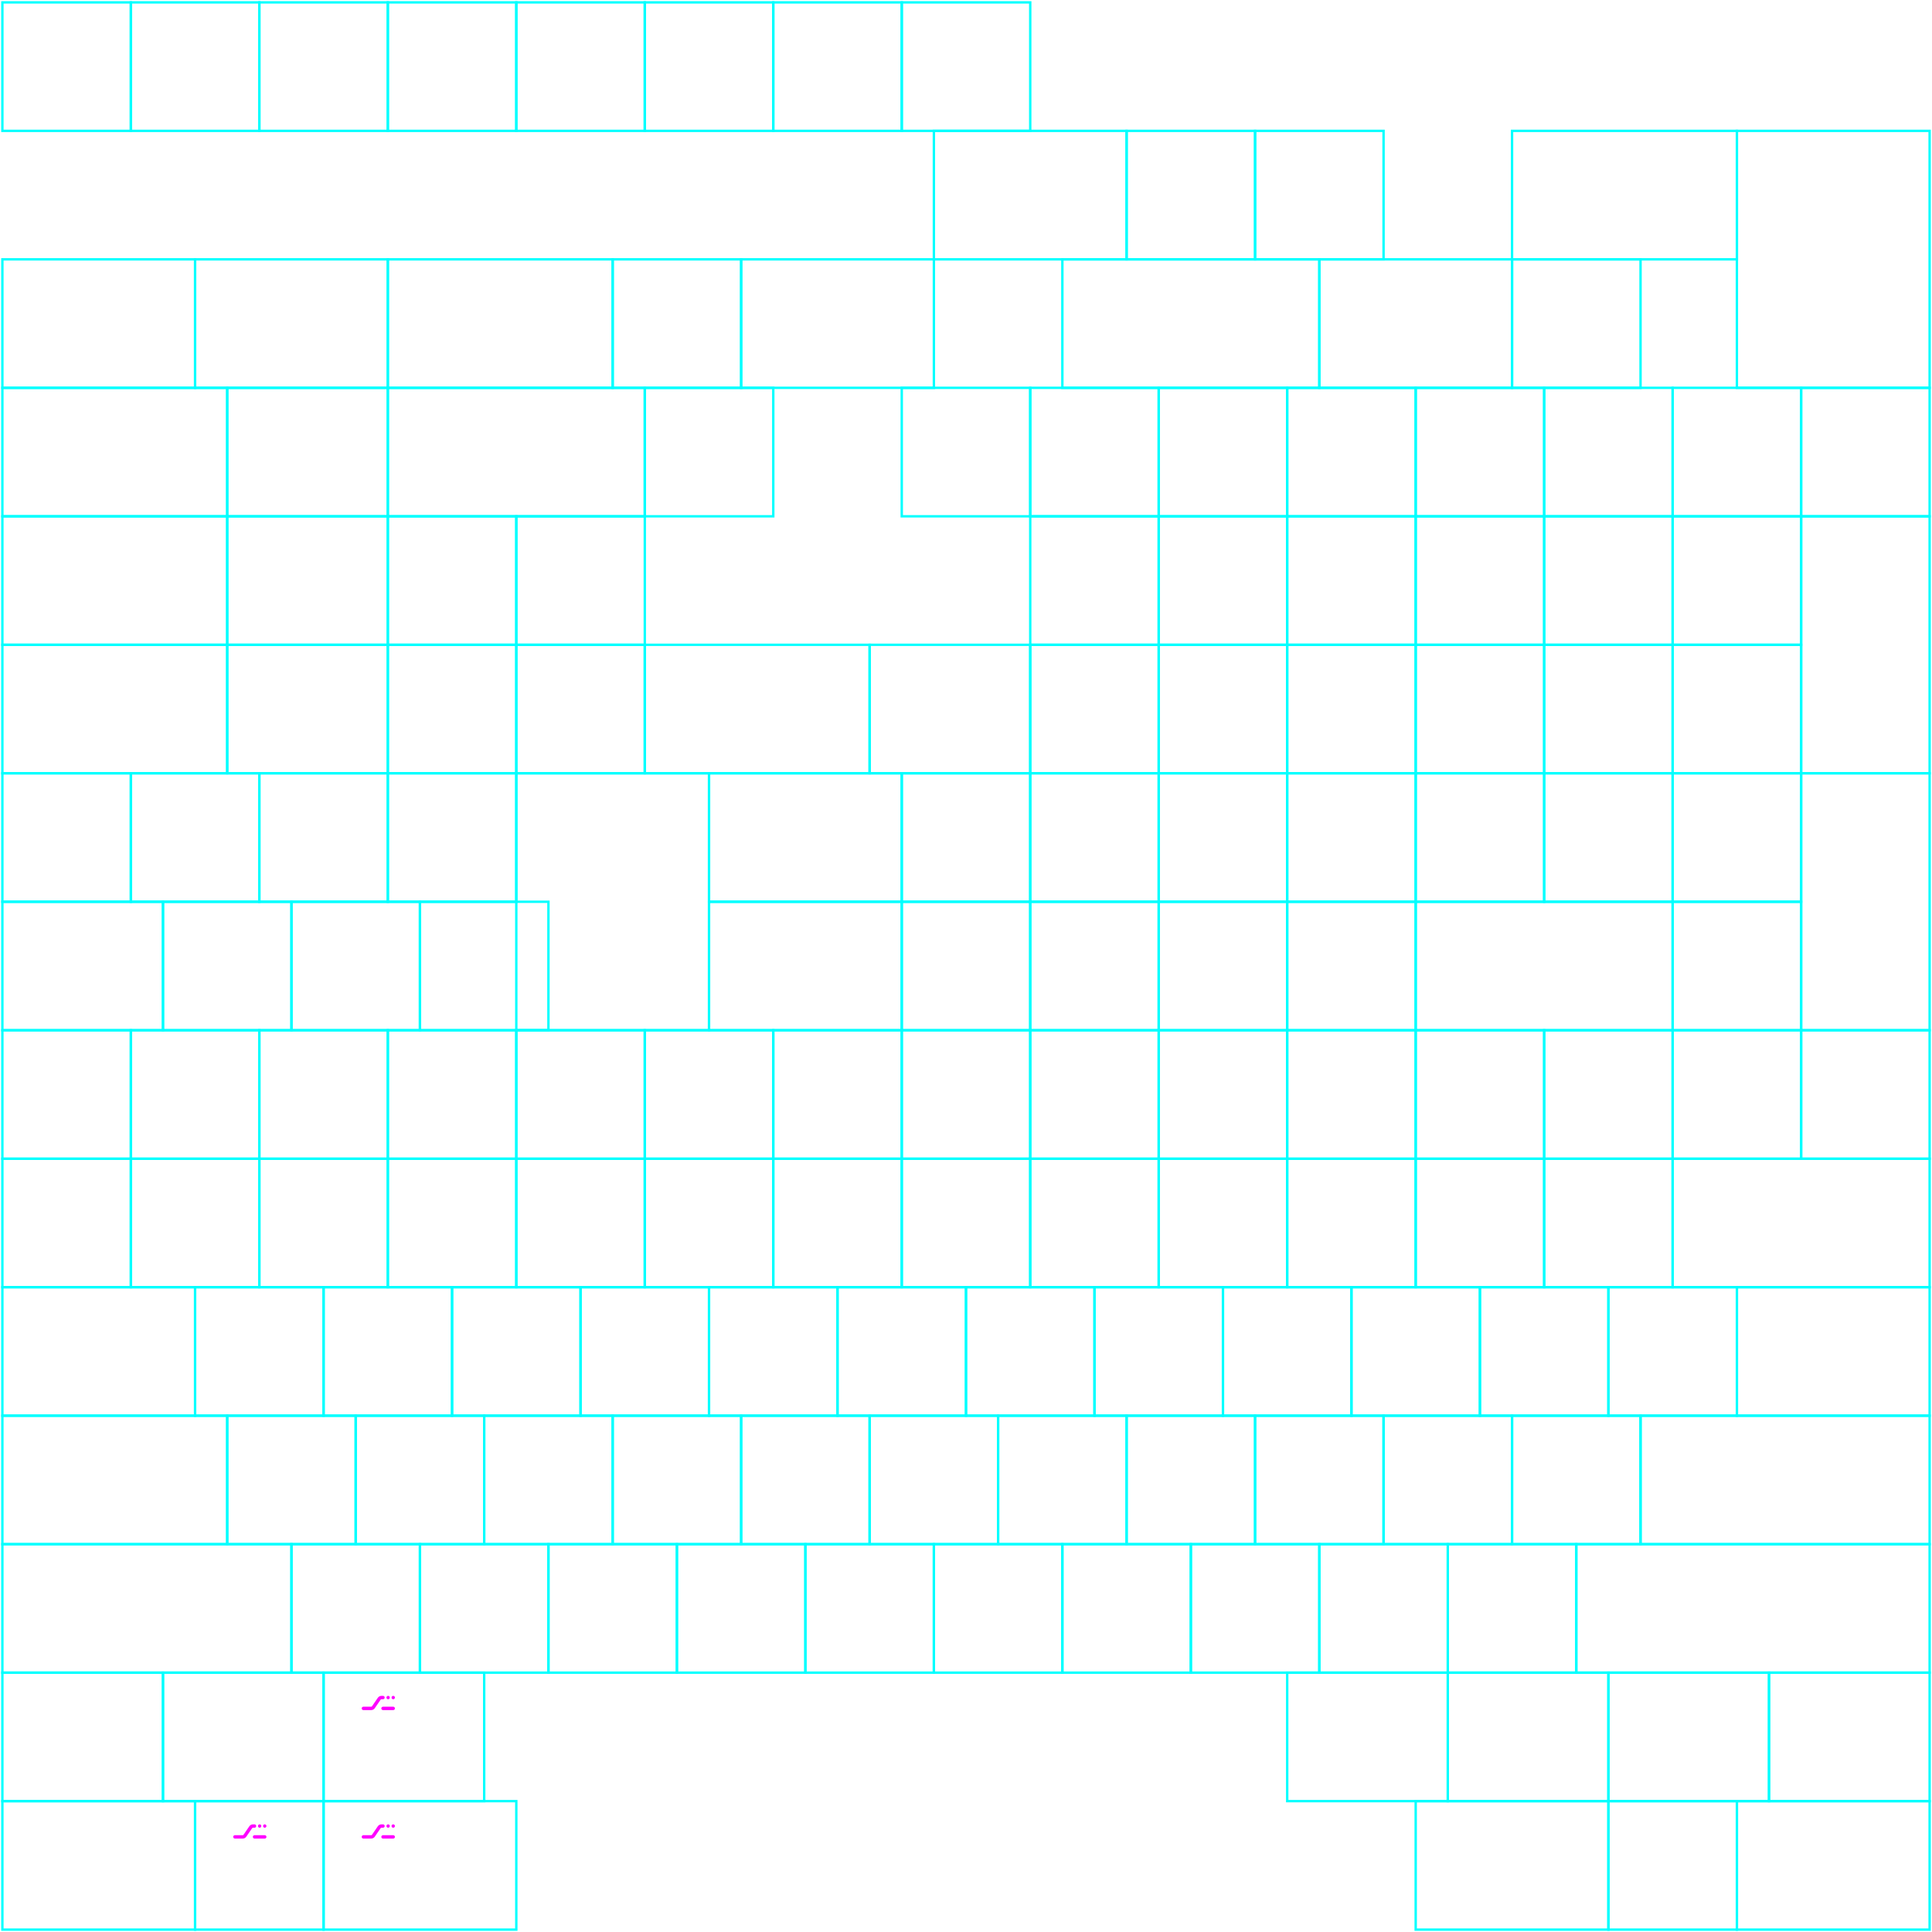
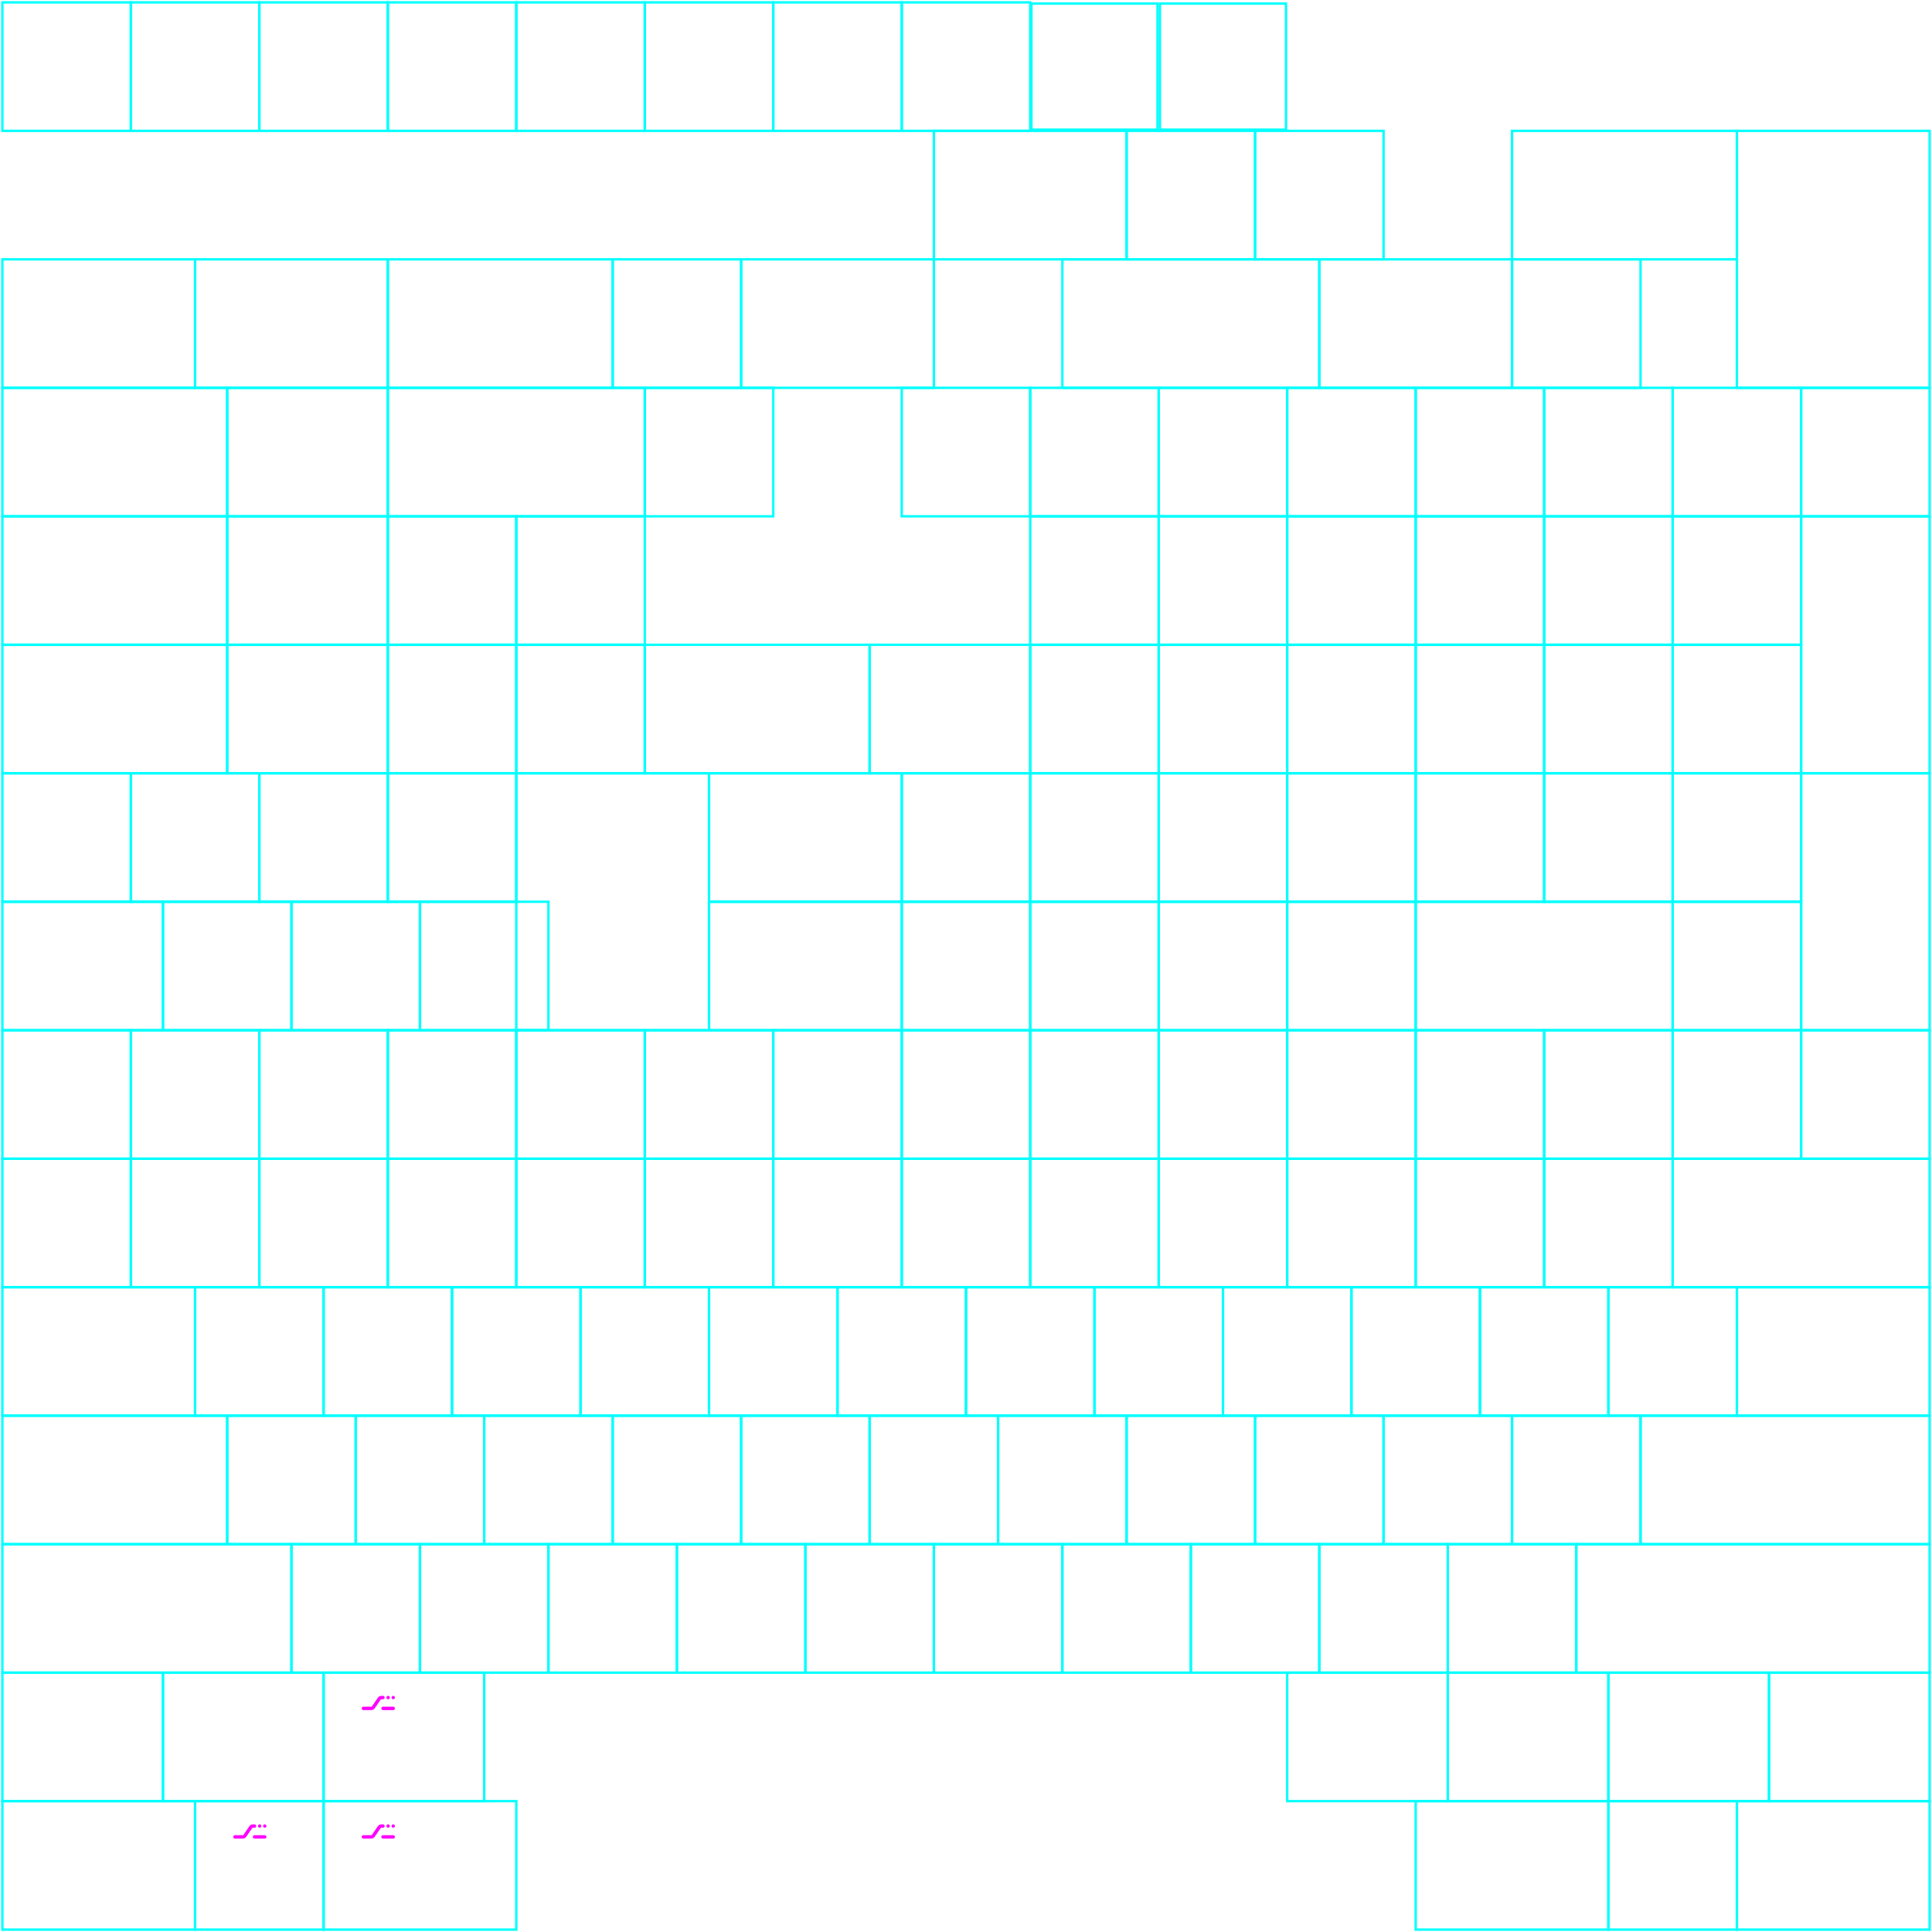
<svg xmlns="http://www.w3.org/2000/svg" width="812" height="812" viewBox="0 0 812 812" fill="none">
  <rect x="743.5" y="703" width="67.5" height="54" stroke="#00FFFF" />
  <rect x="676" y="703" width="67.5" height="54" stroke="#00FFFF" />
  <rect x="608.5" y="703" width="67.5" height="54" stroke="#00FFFF" />
  <rect x="541" y="703" width="67.5" height="54" stroke="#00FFFF" />
  <rect x="136" y="703" width="67.5" height="54" stroke="#00FFFF" />
  <rect x="68.5" y="703" width="67.5" height="54" stroke="#00FFFF" />
  <rect x="1" y="703" width="67.5" height="54" stroke="#00FFFF" />
  <rect x="662.5" y="649" width="148.5" height="54" stroke="#00FFFF" />
  <rect x="1" y="649" width="121.5" height="54" stroke="#00FFFF" />
  <rect x="689.5" y="595" width="121.5" height="54" stroke="#00FFFF" />
  <rect x="1" y="595" width="94.5" height="54" stroke="#00FFFF" />
  <rect x="1" y="541" width="81" height="54" stroke="#00FFFF" />
  <rect x="703" y="487" width="108" height="54" stroke="#00FFFF" />
  <rect x="608.5" y="649" width="54" height="54" stroke="#00FFFF" />
  <rect x="554.5" y="649" width="54" height="54" stroke="#00FFFF" />
  <rect x="500.5" y="649" width="54" height="54" stroke="#00FFFF" />
  <rect x="446.5" y="649" width="54" height="54" stroke="#00FFFF" />
  <rect x="392.5" y="649" width="54" height="54" stroke="#00FFFF" />
  <rect x="338.5" y="649" width="54" height="54" stroke="#00FFFF" />
  <rect x="284.5" y="649" width="54" height="54" stroke="#00FFFF" />
  <rect x="230.5" y="649" width="54" height="54" stroke="#00FFFF" />
  <rect x="176.5" y="649" width="54" height="54" stroke="#00FFFF" />
  <rect x="122.5" y="649" width="54" height="54" stroke="#00FFFF" />
  <rect x="635.5" y="595" width="54" height="54" stroke="#00FFFF" />
  <rect x="581.5" y="595" width="54" height="54" stroke="#00FFFF" />
  <rect x="527.5" y="595" width="54" height="54" stroke="#00FFFF" />
  <rect x="473.5" y="595" width="54" height="54" stroke="#00FFFF" />
  <rect x="419.5" y="595" width="54" height="54" stroke="#00FFFF" />
  <rect x="365.5" y="595" width="54" height="54" stroke="#00FFFF" />
  <rect x="311.5" y="595" width="54" height="54" stroke="#00FFFF" />
  <rect x="257.5" y="595" width="54" height="54" stroke="#00FFFF" />
  <rect x="203.5" y="595" width="54" height="54" stroke="#00FFFF" />
  <rect x="149.5" y="595" width="54" height="54" stroke="#00FFFF" />
  <rect x="95.5" y="595" width="54" height="54" stroke="#00FFFF" />
  <rect x="730" y="541" width="81" height="54" stroke="#00FFFF" />
  <rect x="676" y="541" width="54" height="54" stroke="#00FFFF" />
  <rect x="622" y="541" width="54" height="54" stroke="#00FFFF" />
  <rect x="568" y="541" width="54" height="54" stroke="#00FFFF" />
  <rect x="514" y="541" width="54" height="54" stroke="#00FFFF" />
  <rect x="460" y="541" width="54" height="54" stroke="#00FFFF" />
  <rect x="406" y="541" width="54" height="54" stroke="#00FFFF" />
  <rect x="352" y="541" width="54" height="54" stroke="#00FFFF" />
  <rect x="298" y="541" width="54" height="54" stroke="#00FFFF" />
  <rect x="244" y="541" width="54" height="54" stroke="#00FFFF" />
  <rect x="190" y="541" width="54" height="54" stroke="#00FFFF" />
  <rect x="136" y="541" width="54" height="54" stroke="#00FFFF" />
  <rect x="82" y="541" width="54" height="54" stroke="#00FFFF" />
  <rect x="55" y="487" width="54" height="54" stroke="#00FFFF" />
  <rect x="109" y="487" width="54" height="54" stroke="#00FFFF" />
  <rect x="163" y="487" width="54" height="54" stroke="#00FFFF" />
  <rect x="217" y="487" width="54" height="54" stroke="#00FFFF" />
  <rect x="271" y="487" width="54" height="54" stroke="#00FFFF" />
  <rect x="325" y="487" width="54" height="54" stroke="#00FFFF" />
  <rect x="379" y="487" width="54" height="54" stroke="#00FFFF" />
  <rect x="433" y="487" width="54" height="54" stroke="#00FFFF" />
  <rect x="487" y="487" width="54" height="54" stroke="#00FFFF" />
  <rect x="541" y="487" width="54" height="54" stroke="#00FFFF" />
  <rect x="595" y="487" width="54" height="54" stroke="#00FFFF" />
  <rect x="649" y="487" width="54" height="54" stroke="#00FFFF" />
  <rect x="1" y="487" width="54" height="54" stroke="#00FFFF" />
  <rect x="217" y="433" width="54" height="54" stroke="#00FFFF" />
  <rect x="163" y="433" width="54" height="54" stroke="#00FFFF" />
  <rect x="109" y="433" width="54" height="54" stroke="#00FFFF" />
  <rect x="55" y="433" width="54" height="54" stroke="#00FFFF" />
  <rect x="433" y="433" width="54" height="54" stroke="#00FFFF" />
  <rect x="379" y="433" width="54" height="54" stroke="#00FFFF" />
  <rect x="325" y="433" width="54" height="54" stroke="#00FFFF" />
  <rect x="271" y="433" width="54" height="54" stroke="#00FFFF" />
  <rect x="649" y="433" width="54" height="54" stroke="#00FFFF" />
  <rect x="595" y="433" width="54" height="54" stroke="#00FFFF" />
  <rect x="541" y="433" width="54" height="54" stroke="#00FFFF" />
  <rect x="487" y="433" width="54" height="54" stroke="#00FFFF" />
  <rect x="541" y="379" width="54" height="54" stroke="#00FFFF" />
  <rect x="487" y="379" width="54" height="54" stroke="#00FFFF" />
  <rect x="433" y="379" width="54" height="54" stroke="#00FFFF" />
  <rect x="487" y="325" width="54" height="54" stroke="#00FFFF" />
  <rect x="703" y="379" width="54" height="54" stroke="#00FFFF" />
  <rect x="595" y="379" width="108" height="54" stroke="#00FFFF" />
  <rect x="757" y="325" width="54" height="108" stroke="#00FFFF" />
  <rect x="703" y="325" width="54" height="54" stroke="#00FFFF" />
  <rect x="649" y="325" width="54" height="54" stroke="#00FFFF" />
  <rect x="595" y="325" width="54" height="54" stroke="#00FFFF" />
  <rect x="703" y="271" width="54" height="54" stroke="#00FFFF" />
  <rect x="595" y="271" width="54" height="54" stroke="#00FFFF" />
  <rect x="757" y="217" width="54" height="108" stroke="#00FFFF" />
  <rect x="703" y="217" width="54" height="54" stroke="#00FFFF" />
  <rect x="649" y="217" width="54" height="54" stroke="#00FFFF" />
  <rect x="595" y="217" width="54" height="54" stroke="#00FFFF" />
  <rect x="757" y="163" width="54" height="54" stroke="#00FFFF" />
  <rect x="703" y="163" width="54" height="54" stroke="#00FFFF" />
  <rect x="649" y="163" width="54" height="54" stroke="#00FFFF" />
  <rect x="595" y="163" width="54" height="54" stroke="#00FFFF" />
  <rect x="649" y="271" width="54" height="54" stroke="#00FFFF" />
  <rect x="541" y="163" width="54" height="54" stroke="#00FFFF" />
  <rect x="487" y="163" width="54" height="54" stroke="#00FFFF" />
  <rect x="433" y="163" width="54" height="54" stroke="#00FFFF" />
  <rect x="541" y="217" width="54" height="54" stroke="#00FFFF" />
  <rect x="487" y="217" width="54" height="54" stroke="#00FFFF" />
  <rect x="433" y="217" width="54" height="54" stroke="#00FFFF" />
  <rect x="541" y="271" width="54" height="54" stroke="#00FFFF" />
  <rect x="487" y="271" width="54" height="54" stroke="#00FFFF" />
  <rect x="433" y="271" width="54" height="54" stroke="#00FFFF" />
  <rect x="595" y="757" width="81" height="54" stroke="#00FFFF" />
  <rect x="676" y="757" width="54" height="54" stroke="#00FFFF" />
  <rect x="730" y="757" width="81" height="54" stroke="#00FFFF" />
  <rect x="136" y="757" width="81" height="54" stroke="#00FFFF" />
  <rect x="82" y="757" width="54" height="54" stroke="#00FFFF" />
  <rect x="1" y="757" width="81" height="54" stroke="#00FFFF" />
  <rect x="1" y="433" width="54" height="54" stroke="#00FFFF" />
  <rect x="757" y="433" width="54" height="54" stroke="#00FFFF" />
  <rect x="703" y="433" width="54" height="54" stroke="#00FFFF" />
  <rect x="541" y="325" width="54" height="54" stroke="#00FFFF" />
  <rect x="433" y="325" width="54" height="54" stroke="#00FFFF" />
  <rect x="379" y="325" width="54" height="54" stroke="#00FFFF" />
  <rect x="379" y="379" width="54" height="54" stroke="#00FFFF" />
  <rect x="298" y="379" width="81" height="54" stroke="#00FFFF" />
  <rect x="298" y="325" width="81" height="54" stroke="#00FFFF" />
  <rect x="217" y="325" width="81" height="108" stroke="#00FFFF" />
  <rect x="176.5" y="379" width="54" height="54" stroke="#00FFFF" />
  <rect x="122.5" y="379" width="54" height="54" stroke="#00FFFF" />
  <rect x="68.5" y="379" width="54" height="54" stroke="#00FFFF" />
  <rect x="1" y="379" width="67.5" height="54" stroke="#00FFFF" />
  <rect x="109" y="325" width="54" height="54" stroke="#00FFFF" />
  <rect x="55" y="325" width="54" height="54" stroke="#00FFFF" />
  <rect x="1" y="325" width="54" height="54" stroke="#00FFFF" />
  <rect x="163" y="325" width="54" height="54" stroke="#00FFFF" />
  <rect x="271" y="271" width="94.5" height="54" stroke="#00FFFF" />
  <rect x="365.5" y="271" width="67.5" height="54" stroke="#00FFFF" />
  <rect x="217" y="271" width="54" height="54" stroke="#00FFFF" />
  <rect x="163" y="271" width="54" height="54" stroke="#00FFFF" />
  <rect x="95.5" y="271" width="67.5" height="54" stroke="#00FFFF" />
  <rect x="1" y="271" width="94.5" height="54" stroke="#00FFFF" />
  <rect x="379" y="163" width="54" height="54" stroke="#00FFFF" />
  <rect x="271" y="163" width="54" height="54" stroke="#00FFFF" />
  <rect x="163" y="163" width="108" height="54" stroke="#00FFFF" />
  <rect x="95.5" y="163" width="67.5" height="54" stroke="#00FFFF" />
  <rect x="217" y="217" width="54" height="54" stroke="#00FFFF" />
  <rect x="163" y="217" width="54" height="54" stroke="#00FFFF" />
  <rect x="95.5" y="217" width="67.5" height="54" stroke="#00FFFF" />
  <rect x="1" y="217" width="94.5" height="54" stroke="#00FFFF" />
  <rect x="1" y="163" width="94.5" height="54" stroke="#00FFFF" />
  <rect x="730" y="55" width="81" height="108" stroke="#00FFFF" />
  <rect x="635.5" y="109" width="54" height="54" stroke="#00FFFF" />
  <rect x="554.5" y="109" width="81" height="54" stroke="#00FFFF" />
  <rect x="446.5" y="109" width="108" height="54" stroke="#00FFFF" />
  <rect x="311.5" y="109" width="81" height="54" stroke="#00FFFF" />
  <rect x="257.5" y="109" width="54" height="54" stroke="#00FFFF" />
  <rect x="163" y="109" width="94.5" height="54" stroke="#00FFFF" />
  <rect x="82" y="109" width="81" height="54" stroke="#00FFFF" />
  <rect x="1" y="109" width="81" height="54" stroke="#00FFFF" />
  <rect x="635.5" y="55" width="94.5" height="54" stroke="#00FFFF" />
  <rect x="527.5" y="55" width="54" height="54" stroke="#00FFFF" />
  <rect x="473.5" y="55" width="54" height="54" stroke="#00FFFF" />
  <rect x="392.5" y="55" width="81" height="54" stroke="#00FFFF" />
  <rect x="1" y="1" width="54" height="54" stroke="#00FFFF" />
  <rect x="55" y="1" width="54" height="54" stroke="#00FFFF" />
  <rect x="109" y="1" width="54" height="54" stroke="#00FFFF" />
  <rect x="163" y="1" width="54" height="54" stroke="#00FFFF" />
  <rect x="217" y="1" width="54" height="54" stroke="#00FFFF" />
  <rect x="271" y="1" width="54" height="54" stroke="#00FFFF" />
  <rect x="325" y="1" width="54" height="54" stroke="#00FFFF" />
  <rect x="379" y="1" width="54" height="54" stroke="#00FFFF" />
+   <rect x="433.5" y="1.5" width="53" height="53" stroke="#00FFFF" />
+   <rect x="487.5" y="1.5" width="53" height="53" stroke="#00FFFF" />
  <path fill-rule="evenodd" clip-rule="evenodd" d="M152.015 772.026C152.015 772.418 152.333 772.736 152.725 772.736H156C156.606 772.736 157.174 772.437 157.517 771.937L159.974 768.358C160.052 768.244 160.182 768.176 160.32 768.176H160.97C161.362 768.176 161.68 767.858 161.68 767.466C161.68 767.074 161.362 766.756 160.97 766.756H160.32C159.714 766.756 159.146 767.055 158.803 767.555L156.346 771.134C156.268 771.248 156.138 771.316 156 771.316H152.725C152.333 771.316 152.015 771.634 152.015 772.026ZM160.265 772.026C160.265 772.418 160.583 772.736 160.975 772.736H165.275C165.667 772.736 165.985 772.418 165.985 772.026C165.985 771.634 165.667 771.316 165.275 771.316H160.975C160.583 771.316 160.265 771.634 160.265 772.026ZM163.835 767.466C163.835 767.858 163.517 768.176 163.125 768.176C162.733 768.176 162.415 767.858 162.415 767.466C162.415 767.074 162.733 766.756 163.125 766.756C163.517 766.756 163.835 767.074 163.835 767.466ZM165.98 767.466C165.98 767.858 165.662 768.176 165.27 768.176C164.878 768.176 164.56 767.858 164.56 767.466C164.56 767.074 164.878 766.756 165.27 766.756C165.662 766.756 165.98 767.074 165.98 767.466Z" fill="#FF00FF" />
  <path fill-rule="evenodd" clip-rule="evenodd" d="M98.015 772.026C98.015 772.418 98.333 772.736 98.725 772.736H102C102.606 772.736 103.174 772.437 103.517 771.937L105.974 768.358C106.052 768.244 106.182 768.176 106.32 768.176H106.97C107.362 768.176 107.68 767.858 107.68 767.466C107.68 767.074 107.362 766.756 106.97 766.756H106.32C105.714 766.756 105.146 767.055 104.803 767.555L102.346 771.134C102.268 771.248 102.138 771.316 102 771.316H98.725C98.333 771.316 98.015 771.634 98.015 772.026ZM106.265 772.026C106.265 772.418 106.583 772.736 106.975 772.736H111.275C111.667 772.736 111.985 772.418 111.985 772.026C111.985 771.634 111.667 771.316 111.275 771.316H106.975C106.583 771.316 106.265 771.634 106.265 772.026ZM109.835 767.466C109.835 767.858 109.517 768.176 109.125 768.176C108.733 768.176 108.415 767.858 108.415 767.466C108.415 767.074 108.733 766.756 109.125 766.756C109.517 766.756 109.835 767.074 109.835 767.466ZM111.98 767.466C111.98 767.858 111.662 768.176 111.27 768.176C110.878 768.176 110.56 767.858 110.56 767.466C110.56 767.074 110.878 766.756 111.27 766.756C111.662 766.756 111.98 767.074 111.98 767.466Z" fill="#FF00FF" />
  <path fill-rule="evenodd" clip-rule="evenodd" d="M152.015 718.026C152.015 718.418 152.333 718.736 152.725 718.736H156C156.606 718.736 157.174 718.437 157.517 717.937L159.974 714.358C160.052 714.244 160.182 714.176 160.32 714.176H160.97C161.362 714.176 161.68 713.858 161.68 713.466C161.68 713.074 161.362 712.756 160.97 712.756H160.32C159.714 712.756 159.146 713.055 158.803 713.555L156.346 717.134C156.268 717.248 156.138 717.316 156 717.316H152.725C152.333 717.316 152.015 717.634 152.015 718.026ZM160.265 718.026C160.265 718.418 160.583 718.736 160.975 718.736H165.275C165.667 718.736 165.985 718.418 165.985 718.026C165.985 717.634 165.667 717.316 165.275 717.316H160.975C160.583 717.316 160.265 717.634 160.265 718.026ZM163.835 713.466C163.835 713.858 163.517 714.176 163.125 714.176C162.733 714.176 162.415 713.858 162.415 713.466C162.415 713.074 162.733 712.756 163.125 712.756C163.517 712.756 163.835 713.074 163.835 713.466ZM165.98 713.466C165.98 713.858 165.662 714.176 165.27 714.176C164.878 714.176 164.56 713.858 164.56 713.466C164.56 713.074 164.878 712.756 165.27 712.756C165.662 712.756 165.98 713.074 165.98 713.466Z" fill="#FF00FF" />
</svg>
